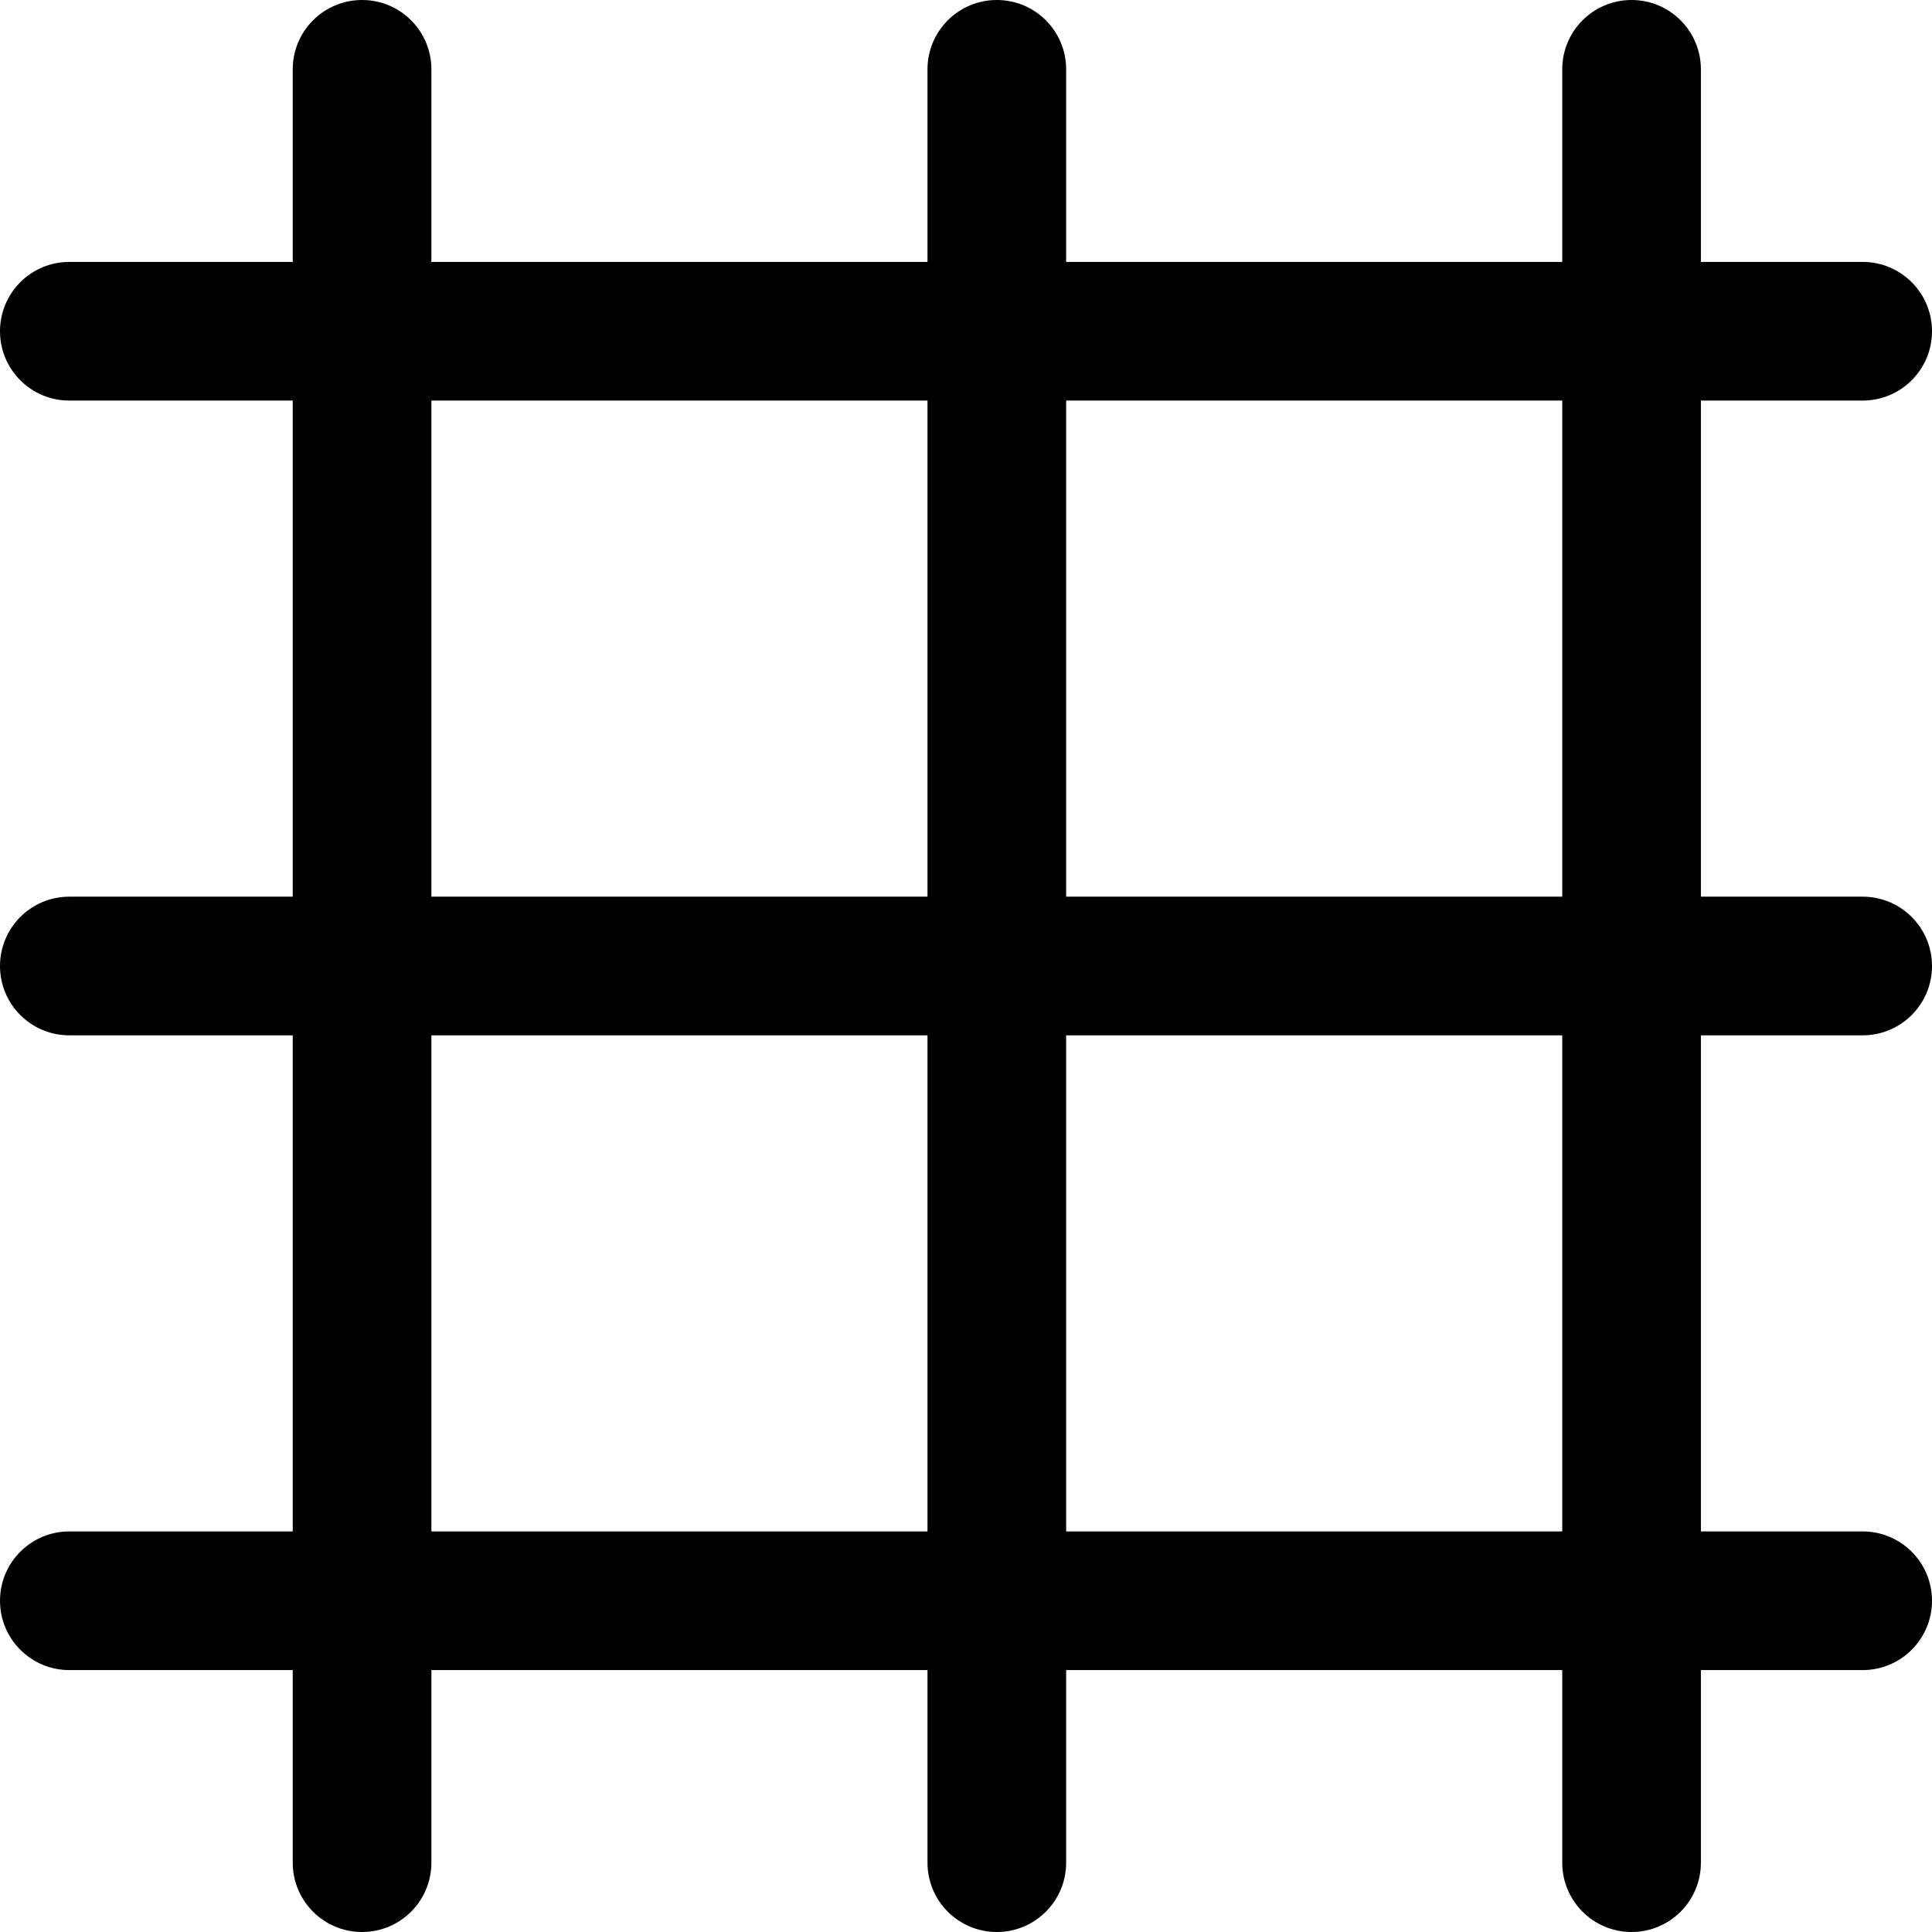
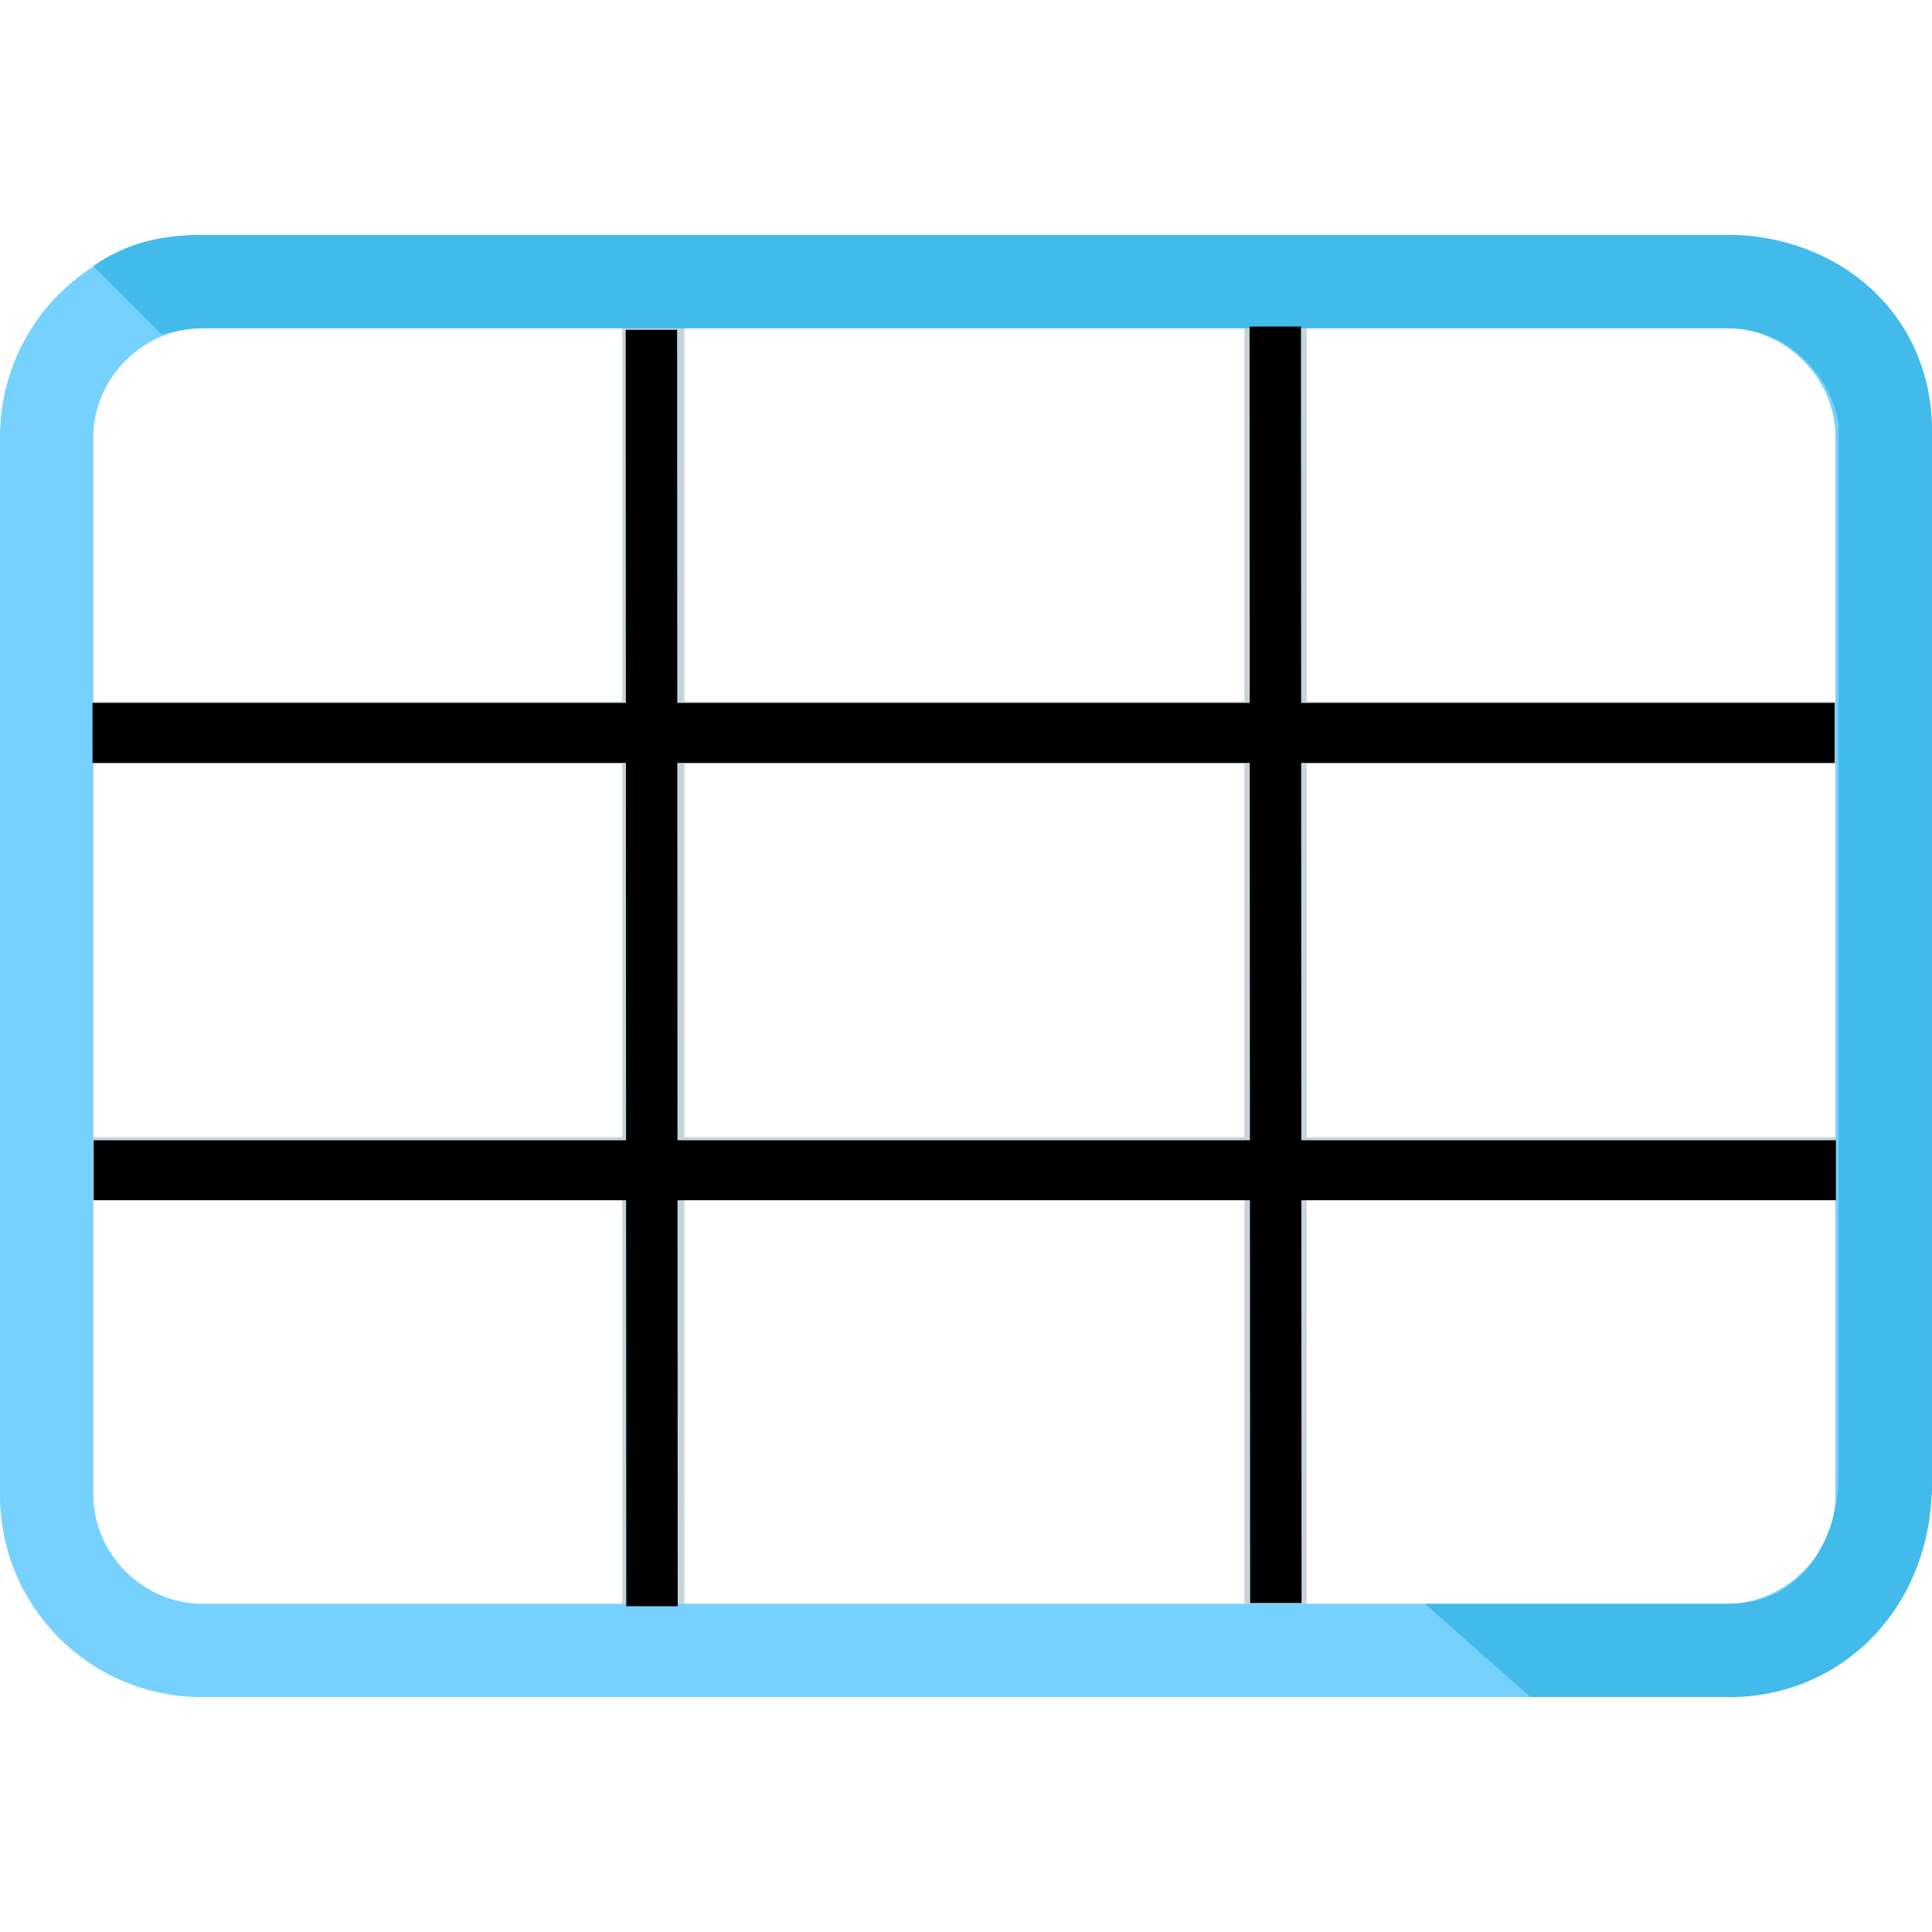
- <svg xmlns="http://www.w3.org/2000/svg" version="1.1" id="Capa_1" x="0px" y="0px" viewBox="0 0 209 209" style="enable-background:new 0 0 209 209;" xml:space="preserve">
-   <path d="M201.5,112c4.143,0,7.5-3.357,7.5-7.5s-3.357-7.5-7.5-7.5H184V43.333h17.5c4.143,0,7.5-3.357,7.5-7.5s-3.357-7.5-7.5-7.5  H184V7.5c0-4.143-3.357-7.5-7.5-7.5S169,3.357,169,7.5v20.833h-53.666V7.5c0-4.143-3.357-7.5-7.5-7.5s-7.5,3.357-7.5,7.5v20.833  H46.667V7.5c0-4.143-3.357-7.5-7.5-7.5s-7.5,3.357-7.5,7.5v20.833H7.5c-4.143,0-7.5,3.357-7.5,7.5s3.357,7.5,7.5,7.5h24.167V97H7.5  c-4.143,0-7.5,3.357-7.5,7.5s3.357,7.5,7.5,7.5h24.167v53.666H7.5c-4.143,0-7.5,3.357-7.5,7.5s3.357,7.5,7.5,7.5h24.167V201.5  c0,4.143,3.357,7.5,7.5,7.5s7.5-3.357,7.5-7.5v-20.834h53.667V201.5c0,4.143,3.357,7.5,7.5,7.5s7.5-3.357,7.5-7.5v-20.834H169V201.5  c0,4.143,3.357,7.5,7.5,7.5s7.5-3.357,7.5-7.5v-20.834h17.5c4.143,0,7.5-3.357,7.5-7.5s-3.357-7.5-7.5-7.5H184V112H201.5z   M169,43.333V97h-53.666V43.333H169z M46.667,43.333h53.667V97H46.667V43.333z M46.667,165.666V112h53.667v53.666H46.667z   M169,165.666h-53.666V112H169V165.666z" />
-   <g>
- </g>
-   <g>
- </g>
-   <g>
- </g>
-   <g>
- </g>
-   <g>
- </g>
-   <g>
- </g>
-   <g>
- </g>
-   <g>
- </g>
-   <g>
- </g>
-   <g>
- </g>
-   <g>
- </g>
-   <g>
- </g>
-   <g>
- </g>
-   <g>
- </g>
-   <g>
- </g>
+ <svg xmlns="http://www.w3.org/2000/svg" height="800px" width="800px" version="1.1" id="Layer_1" viewBox="0 0 496.819 496.819" xml:space="preserve">
+   <defs id="defs11" />
+   <path style="fill:#C6D5DB;" d="M480.8,292.41H336v-96h144.8c4,0,8-4,8-8s-3.2-8-8-8H336V71.61c0-4-4-8-8-8s-8,3.2-8,8v108.8H176  V71.61c0-4-4-8-8-8s-8,3.2-8,8v108.8H15.2c-4,0-8,4-8,8s3.2,8,8,8H160v96H15.2c-4,0-8,4-8,8s3.2,8,8,8H160v108.8c0,4,4,8,8,8  s8-3.2,8-8v-108.8h144v108.8c0,4,4,8,8,8s8-3.2,8-8v-108.8h144.8c4,0,8-4,8-8C488,296.41,484.8,292.41,480.8,292.41z M176,292.41  v-96h144v96H176z" id="path2" />
+   <path style="fill:#76D1FF;" d="M496,384.41c0,28.8-23.2,52-52,52H52c-28.8,0-52-23.2-52-52v-272c0-28.8,23.2-52,52-52h392.8  c28.8,0,52,23.2,52,52v272H496z M472,112.41c0-15.2-12.8-28-28-28H52c-15.2,0-28,12.8-28,28v272c0,15.2,12.8,28,28,28h392  c15.2,0,28-12.8,28-28V112.41z" id="path4" />
+   <path style="fill:#42BAEA;" d="M444,60.41H52c-11.2,0-20,2.4-28,8l17.6,17.6c3.2-0.8,6.4-1.6,10.4-1.6h392.8  c15.2,0,26.4,12.8,28,24.8v270.4c0,15.2-8.8,32.8-28,32.8h-78.4l27.2,24h51.2c28.8,0,52.8-23.2,52-56.8v-270.4  C496,80.41,472.8,60.41,444,60.41z" id="path6" />
+   <path style="fill:none;fill-rule:evenodd;stroke:#000000;stroke-width:15.424;stroke-linecap:butt;stroke-linejoin:miter;stroke-dasharray:none;stroke-dashoffset:2.025;paint-order:stroke fill markers" d="M 24.099,300.934 H 472.102" id="path904" />
+   <path style="fill:none;fill-rule:evenodd;stroke:#000000;stroke-width:15.424;stroke-linecap:butt;stroke-linejoin:miter;stroke-dasharray:none;stroke-dashoffset:2.025;paint-order:stroke fill markers" d="M 23.79,188.47 H 471.793" id="path904-1" />
+   <path style="fill:none;fill-rule:evenodd;stroke:#000000;stroke-width:13.22;stroke-linecap:butt;stroke-linejoin:miter;stroke-dasharray:none;stroke-dashoffset:2.025;paint-order:stroke fill markers" d="M 167.663,413.045 167.512,84.8" id="path904-8" />
+   <path style="fill:none;fill-rule:evenodd;stroke:#000000;stroke-width:13.22;stroke-linecap:butt;stroke-linejoin:miter;stroke-dasharray:none;stroke-dashoffset:2.025;paint-order:stroke fill markers" d="M 328.087,412.218 327.936,83.973" id="path904-8-5" />
</svg>
